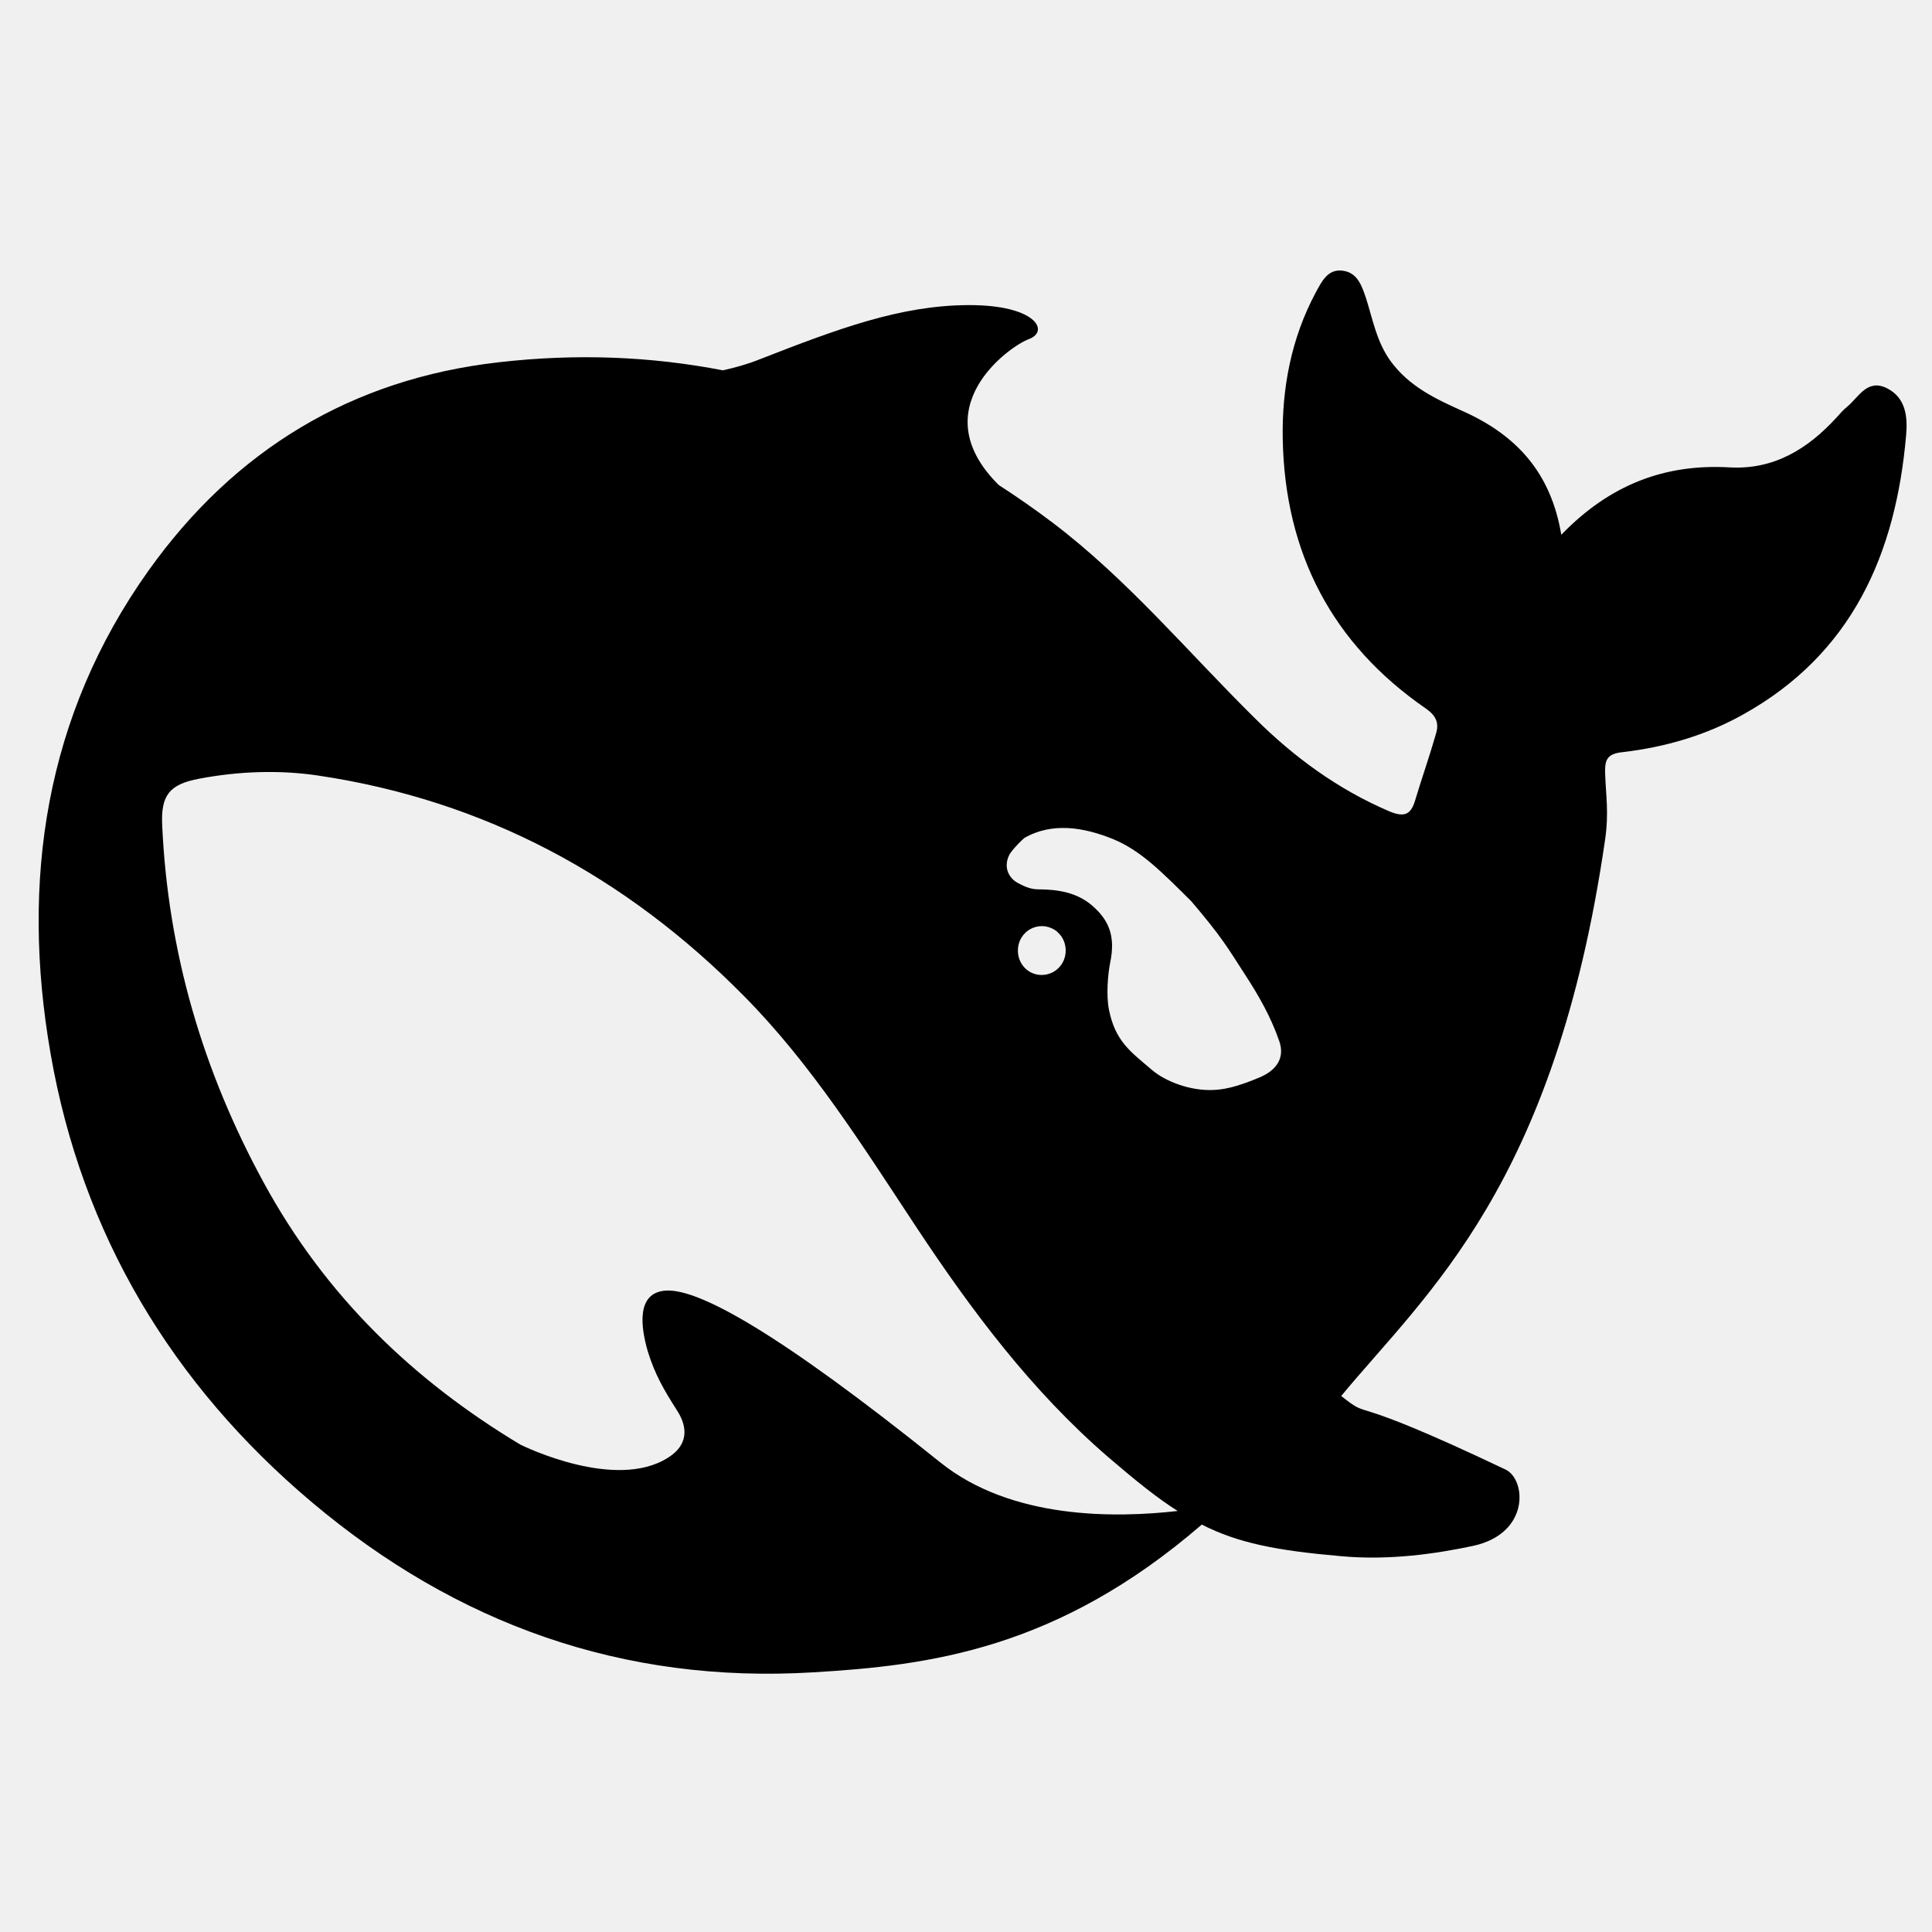
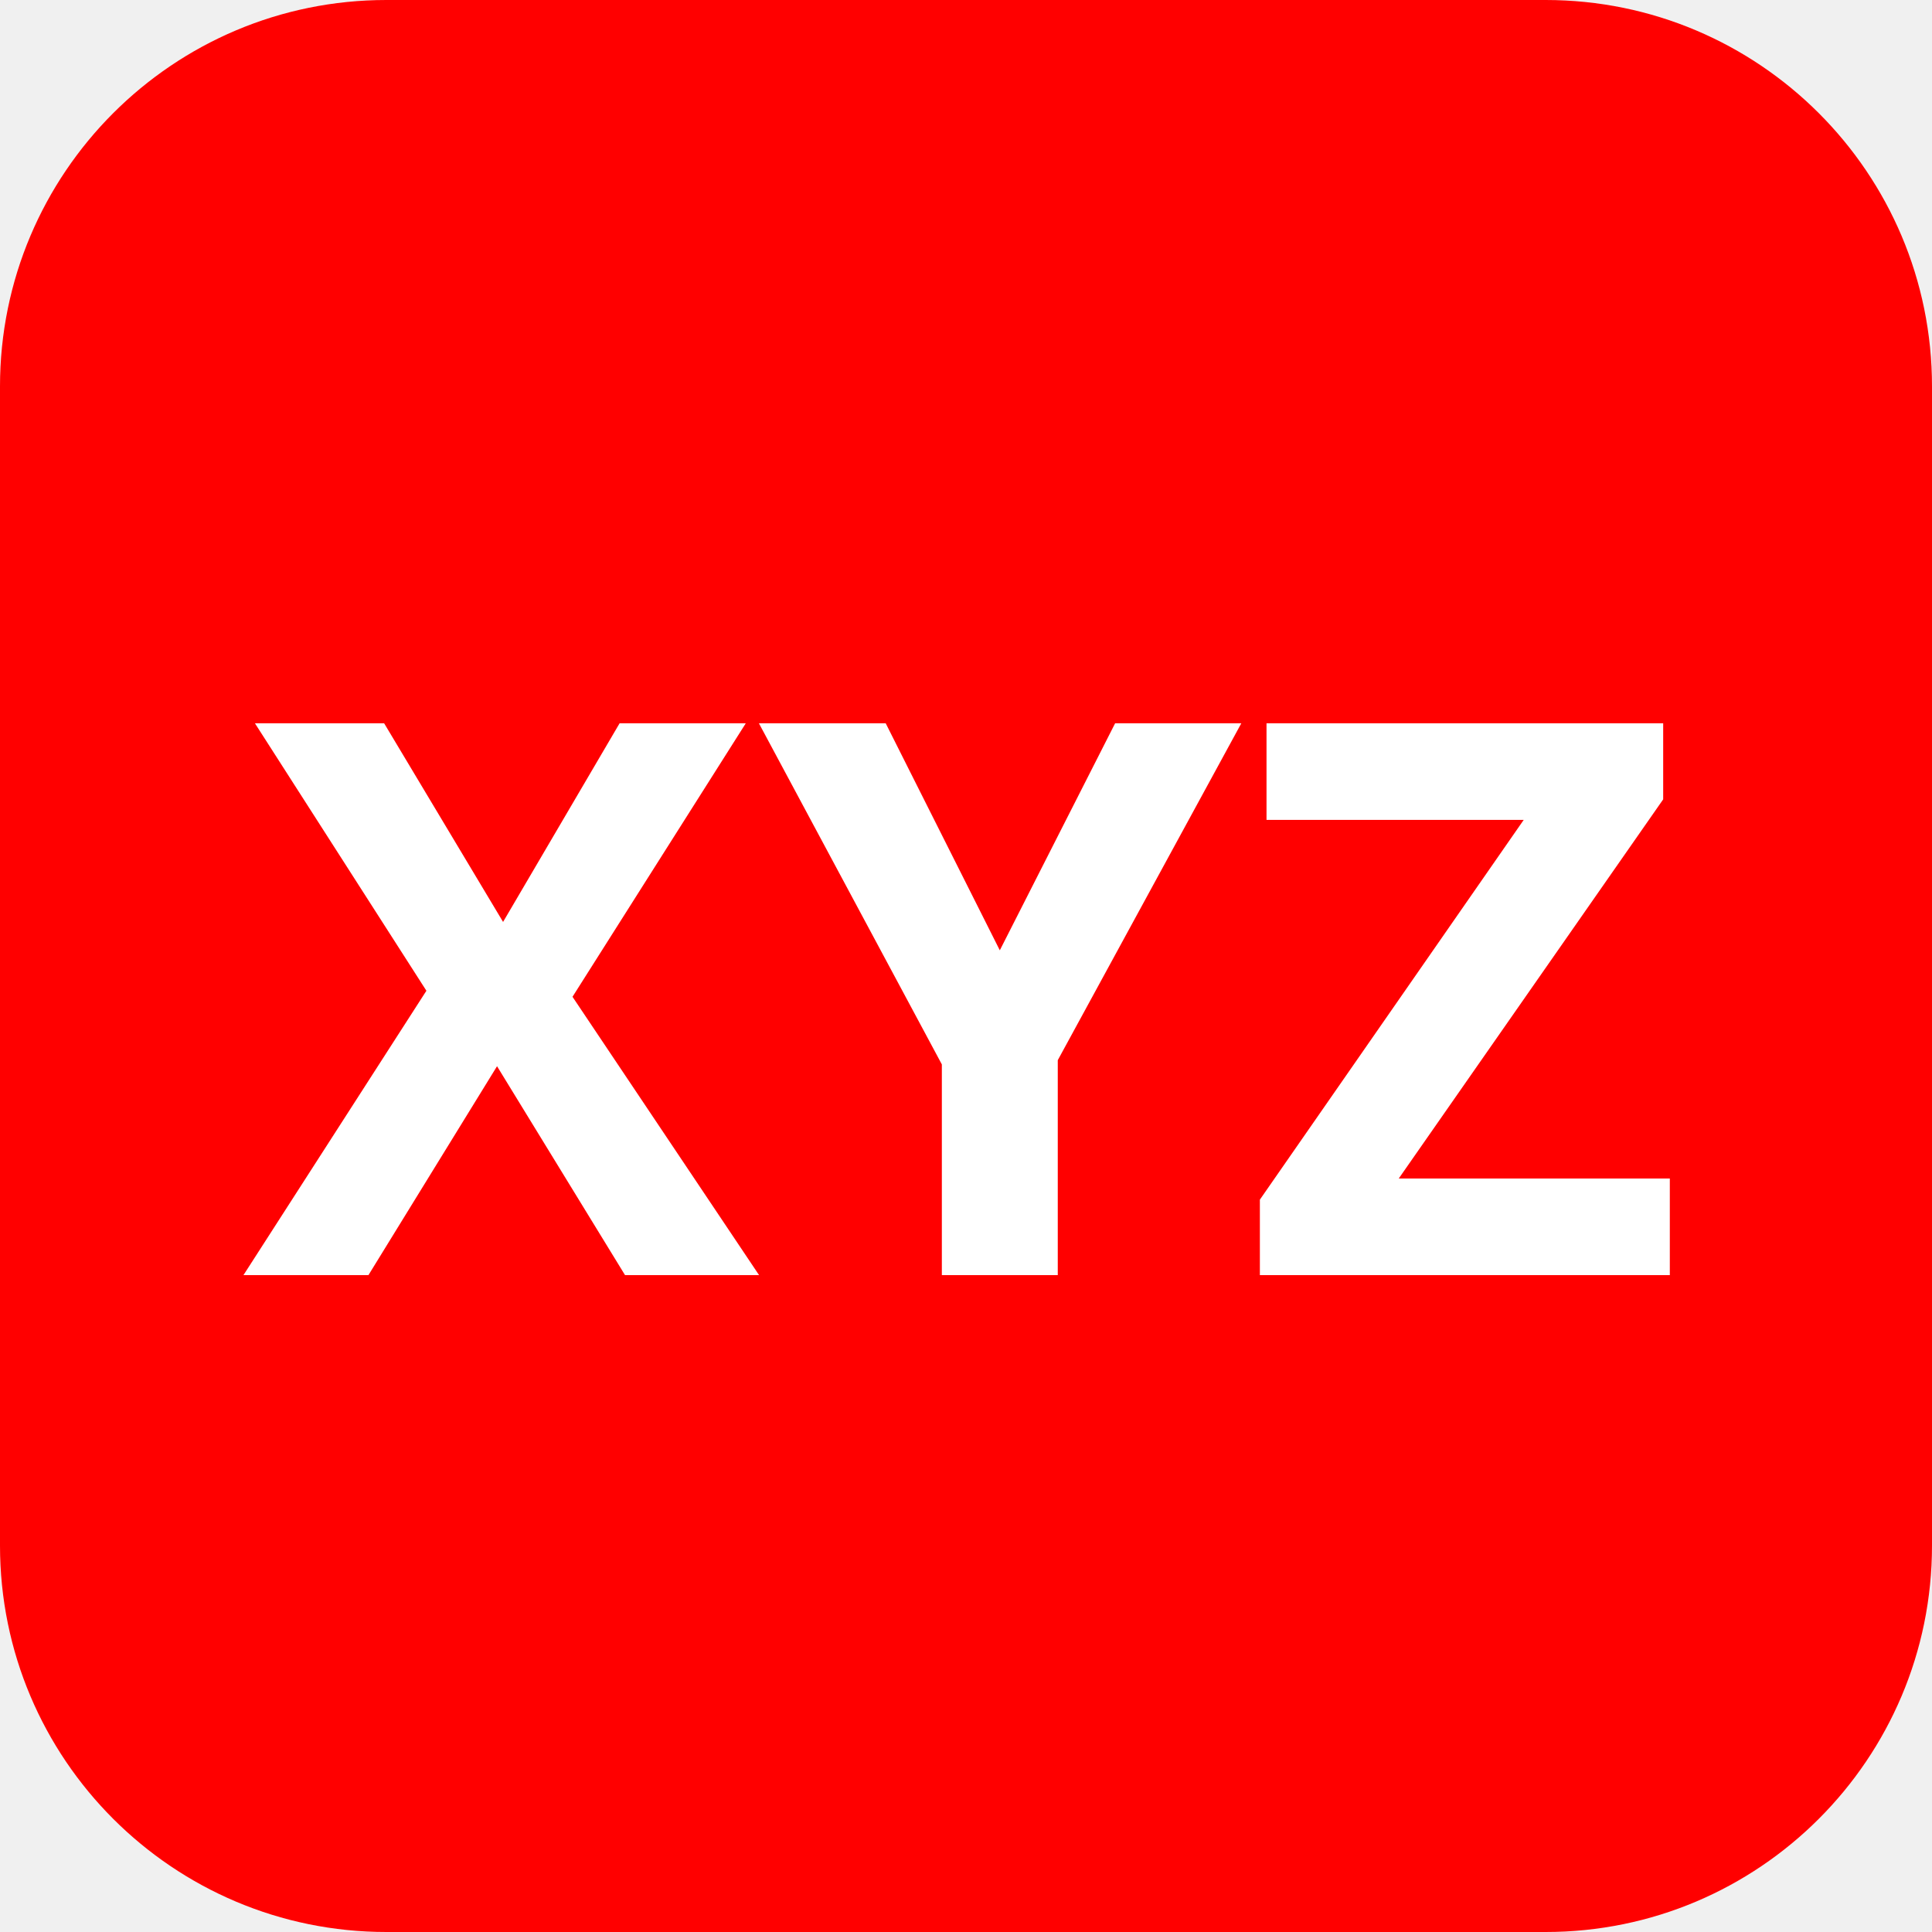
<svg xmlns="http://www.w3.org/2000/svg" width="50" height="50" viewBox="0 0 50 50" fill="none">
-   <style>
- 		@media (prefers-color-scheme: dark) {
- 			path { fill: #fff; }
- 		}
- 	</style>
-   <path id="path" d="M48.835 10.048C48.323 9.792 48.102 10.28 47.803 10.528C47.701 10.608 47.614 10.712 47.527 10.808C46.779 11.624 45.905 12.16 44.762 12.096C43.092 12 41.666 12.536 40.406 13.84C40.138 12.232 39.248 11.272 37.893 10.656C37.184 10.336 36.467 10.016 35.97 9.32C35.623 8.824 35.529 8.272 35.356 7.728C35.246 7.4 35.135 7.064 34.765 7.008C34.363 6.944 34.206 7.288 34.048 7.576C33.418 8.752 33.173 10.048 33.197 11.36C33.252 14.312 34.474 16.664 36.9 18.336C37.176 18.528 37.247 18.72 37.16 19C36.995 19.576 36.797 20.136 36.624 20.712C36.514 21.08 36.349 21.16 35.962 21C34.631 20.432 33.481 19.592 32.464 18.576C30.739 16.872 29.179 14.992 27.233 13.52C26.776 13.176 26.319 12.856 25.847 12.552C23.862 10.584 26.107 8.968 26.627 8.776C27.17 8.576 26.816 7.888 25.059 7.896C23.302 7.904 21.695 8.504 19.647 9.304C19.348 9.424 19.032 9.512 18.709 9.584C16.85 9.224 14.92 9.144 12.903 9.376C9.106 9.808 6.073 11.64 3.843 14.768C1.165 18.528 0.534 22.8 1.307 27.256C2.118 31.952 4.466 35.84 8.074 38.88C11.816 42.032 16.125 43.576 21.041 43.28C24.027 43.104 27.352 42.696 31.102 39.456C32.047 39.936 33.04 40.128 34.686 40.272C35.955 40.392 37.176 40.208 38.121 40.008C39.602 39.688 39.499 38.288 38.964 38.032C34.623 35.968 35.576 36.808 34.71 36.128C36.916 33.464 40.24 30.696 41.54 21.728C41.643 21.016 41.556 20.568 41.54 19.992C41.532 19.64 41.611 19.504 42.005 19.464C43.092 19.336 44.148 19.032 45.117 18.488C47.929 16.92 49.064 14.344 49.331 11.256C49.371 10.784 49.324 10.296 48.835 10.048ZM24.326 37.84C20.12 34.464 18.079 33.352 17.236 33.4C16.448 33.448 16.59 34.368 16.763 34.968C16.944 35.56 17.181 35.968 17.512 36.488C17.74 36.832 17.898 37.344 17.283 37.728C15.928 38.584 13.573 37.44 13.462 37.384C10.721 35.736 8.428 33.56 6.813 30.584C5.253 27.72 4.348 24.648 4.198 21.368C4.158 20.576 4.387 20.296 5.159 20.152C6.175 19.96 7.223 19.92 8.239 20.072C12.533 20.712 16.189 22.672 19.253 25.776C21.002 27.544 22.325 29.656 23.689 31.72C25.138 33.912 26.698 36 28.683 37.712C29.384 38.312 29.943 38.768 30.479 39.104C28.864 39.288 26.17 39.328 24.326 37.84ZM26.343 24.6C26.343 24.248 26.619 23.968 26.966 23.968C27.044 23.968 27.115 23.984 27.178 24.008C27.265 24.04 27.344 24.088 27.407 24.16C27.517 24.272 27.58 24.432 27.58 24.6C27.58 24.952 27.304 25.232 26.957 25.232C26.611 25.232 26.343 24.952 26.343 24.6ZM32.606 27.88C32.205 28.048 31.803 28.192 31.416 28.208C30.818 28.24 30.164 27.992 29.81 27.688C29.258 27.216 28.864 26.952 28.699 26.128C28.628 25.776 28.668 25.232 28.73 24.92C28.872 24.248 28.714 23.816 28.25 23.424C27.872 23.104 27.391 23.016 26.863 23.016C26.666 23.016 26.485 22.928 26.351 22.856C26.13 22.744 25.949 22.464 26.123 22.12C26.178 22.008 26.446 21.736 26.509 21.688C27.226 21.272 28.053 21.408 28.817 21.72C29.526 22.016 30.061 22.56 30.834 23.328C31.622 24.256 31.763 24.512 32.212 25.208C32.567 25.752 32.89 26.312 33.11 26.952C33.245 27.352 33.071 27.68 32.606 27.88Z" fill="#000" fill-opacity="1" fill-rule="nonzero" />
+   <rect width="50" height="50" rx="10" fill="#ff0000" />
+   <text x="25" y="33" text-anchor="middle" font-family="system-ui, sans-serif" font-size="20" font-weight="900" fill="#ffffff">XYZ</text>
</svg>
